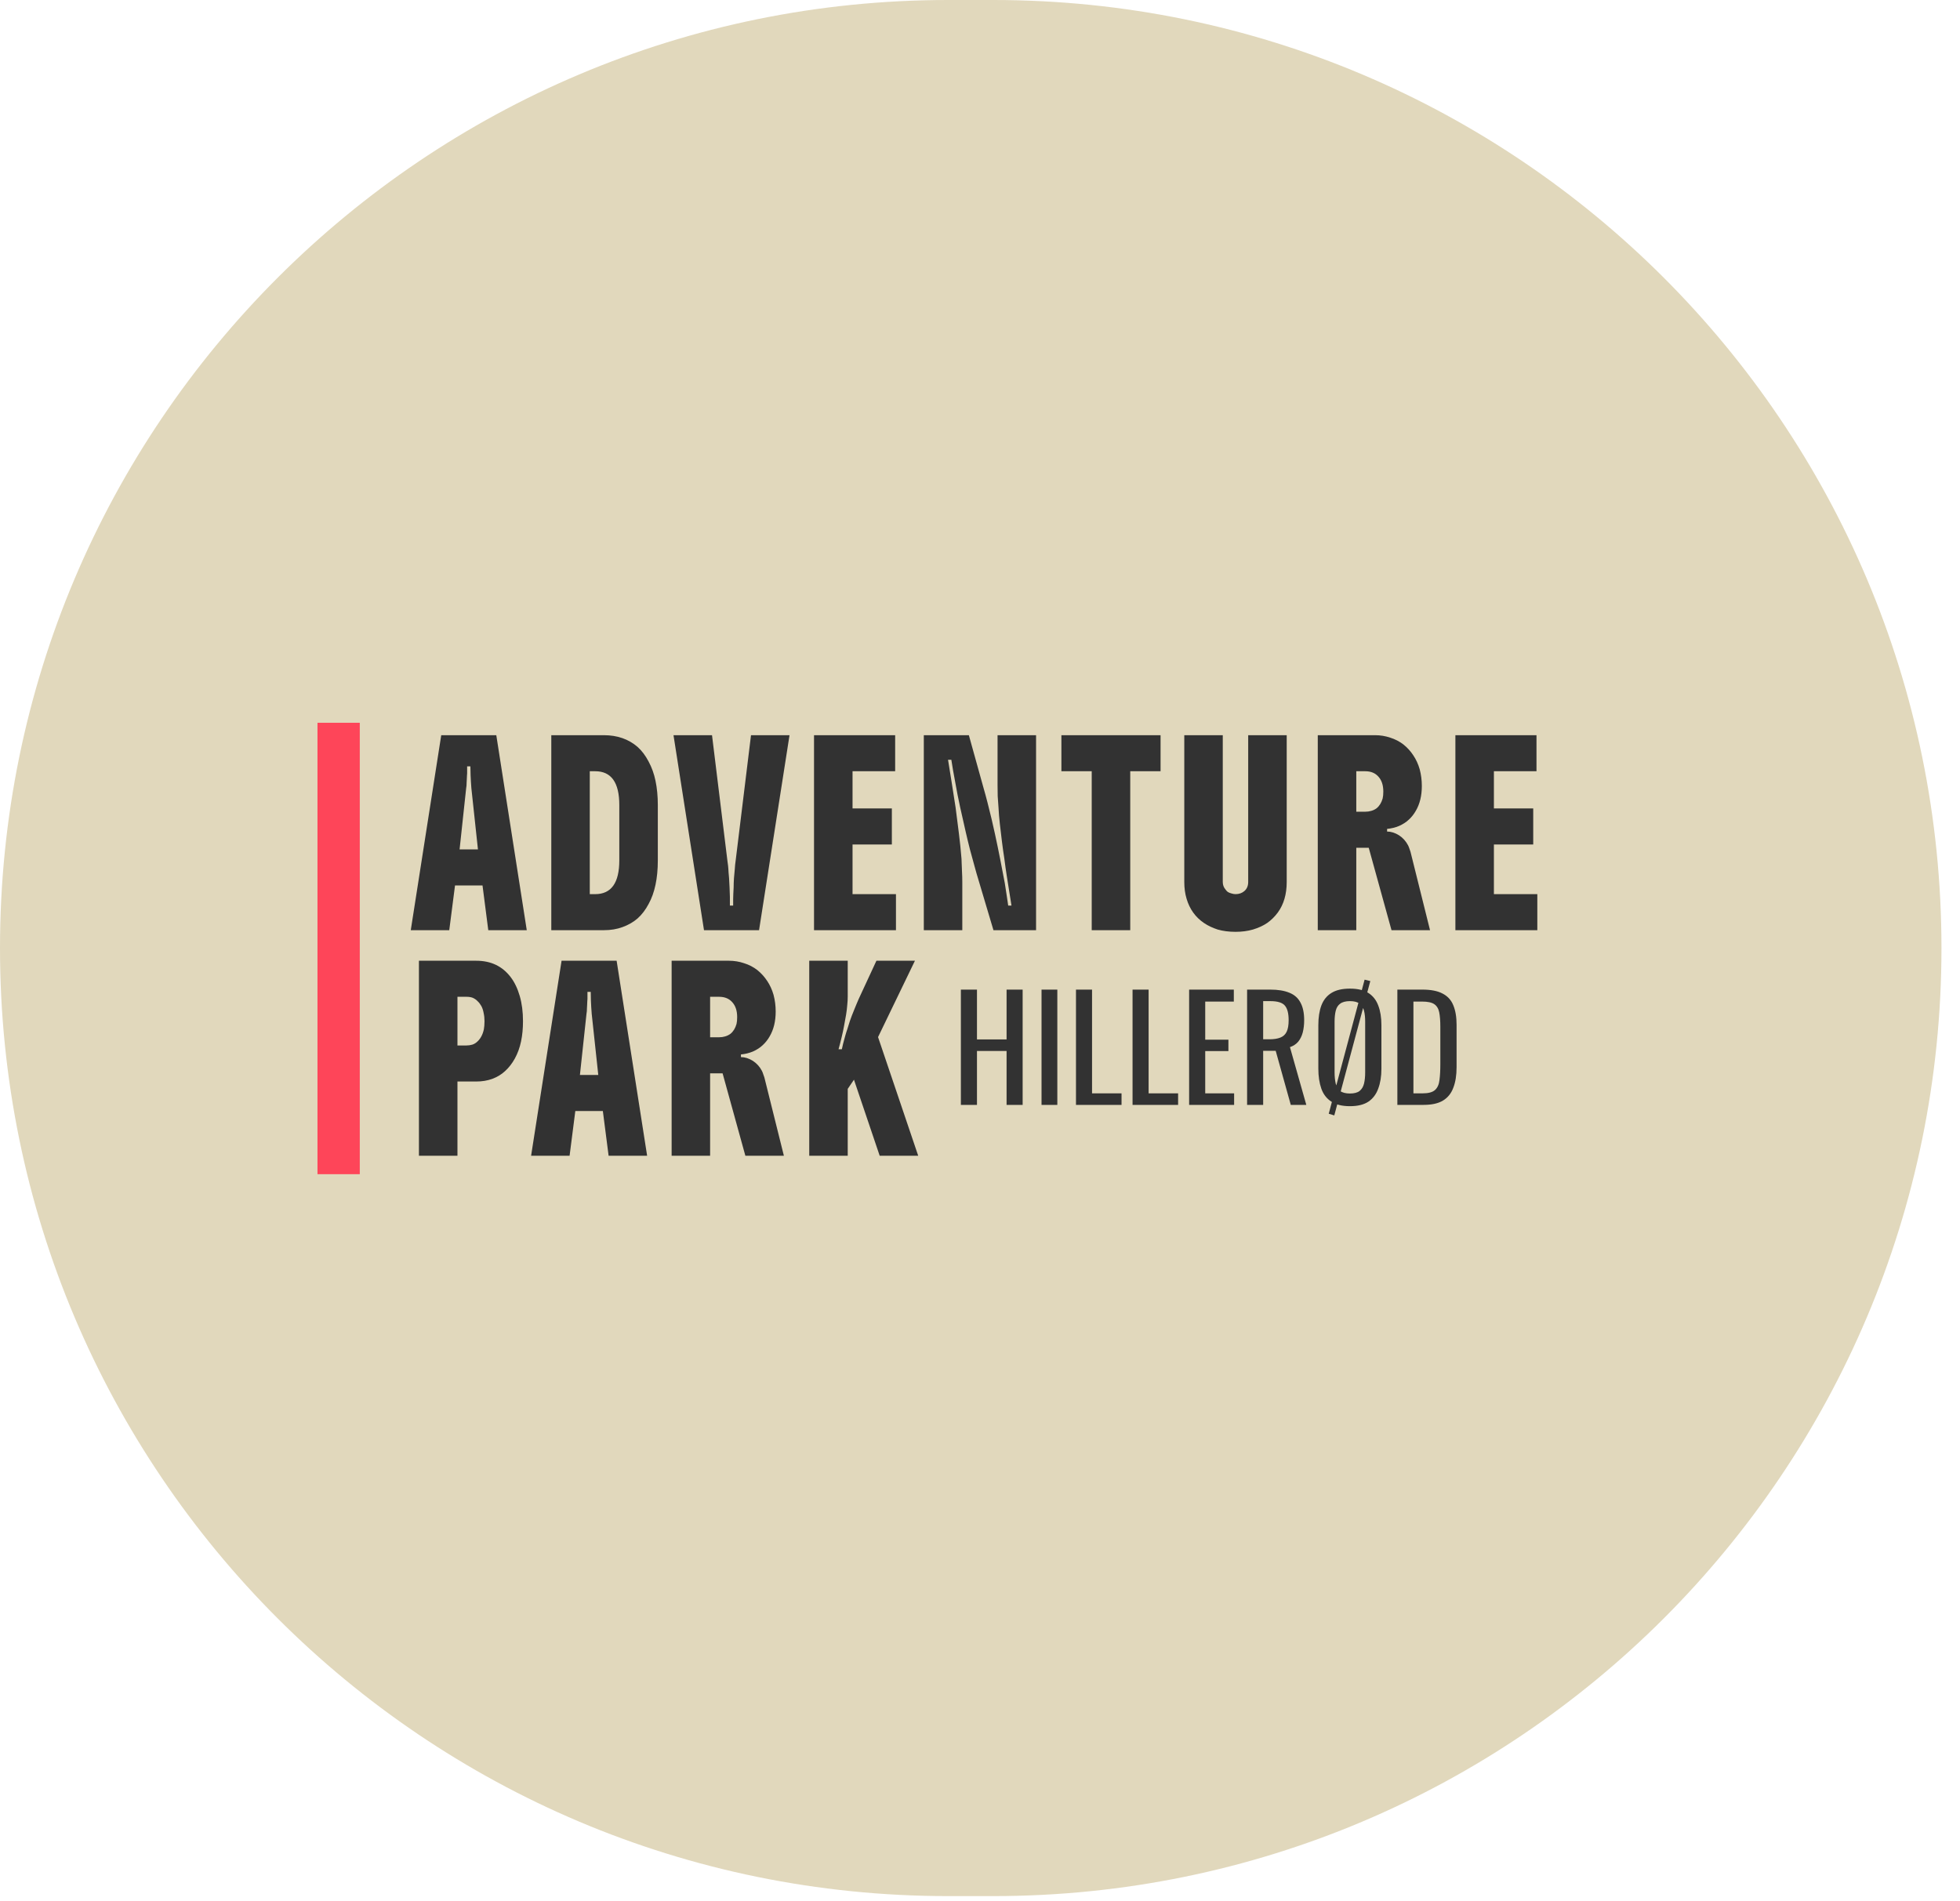
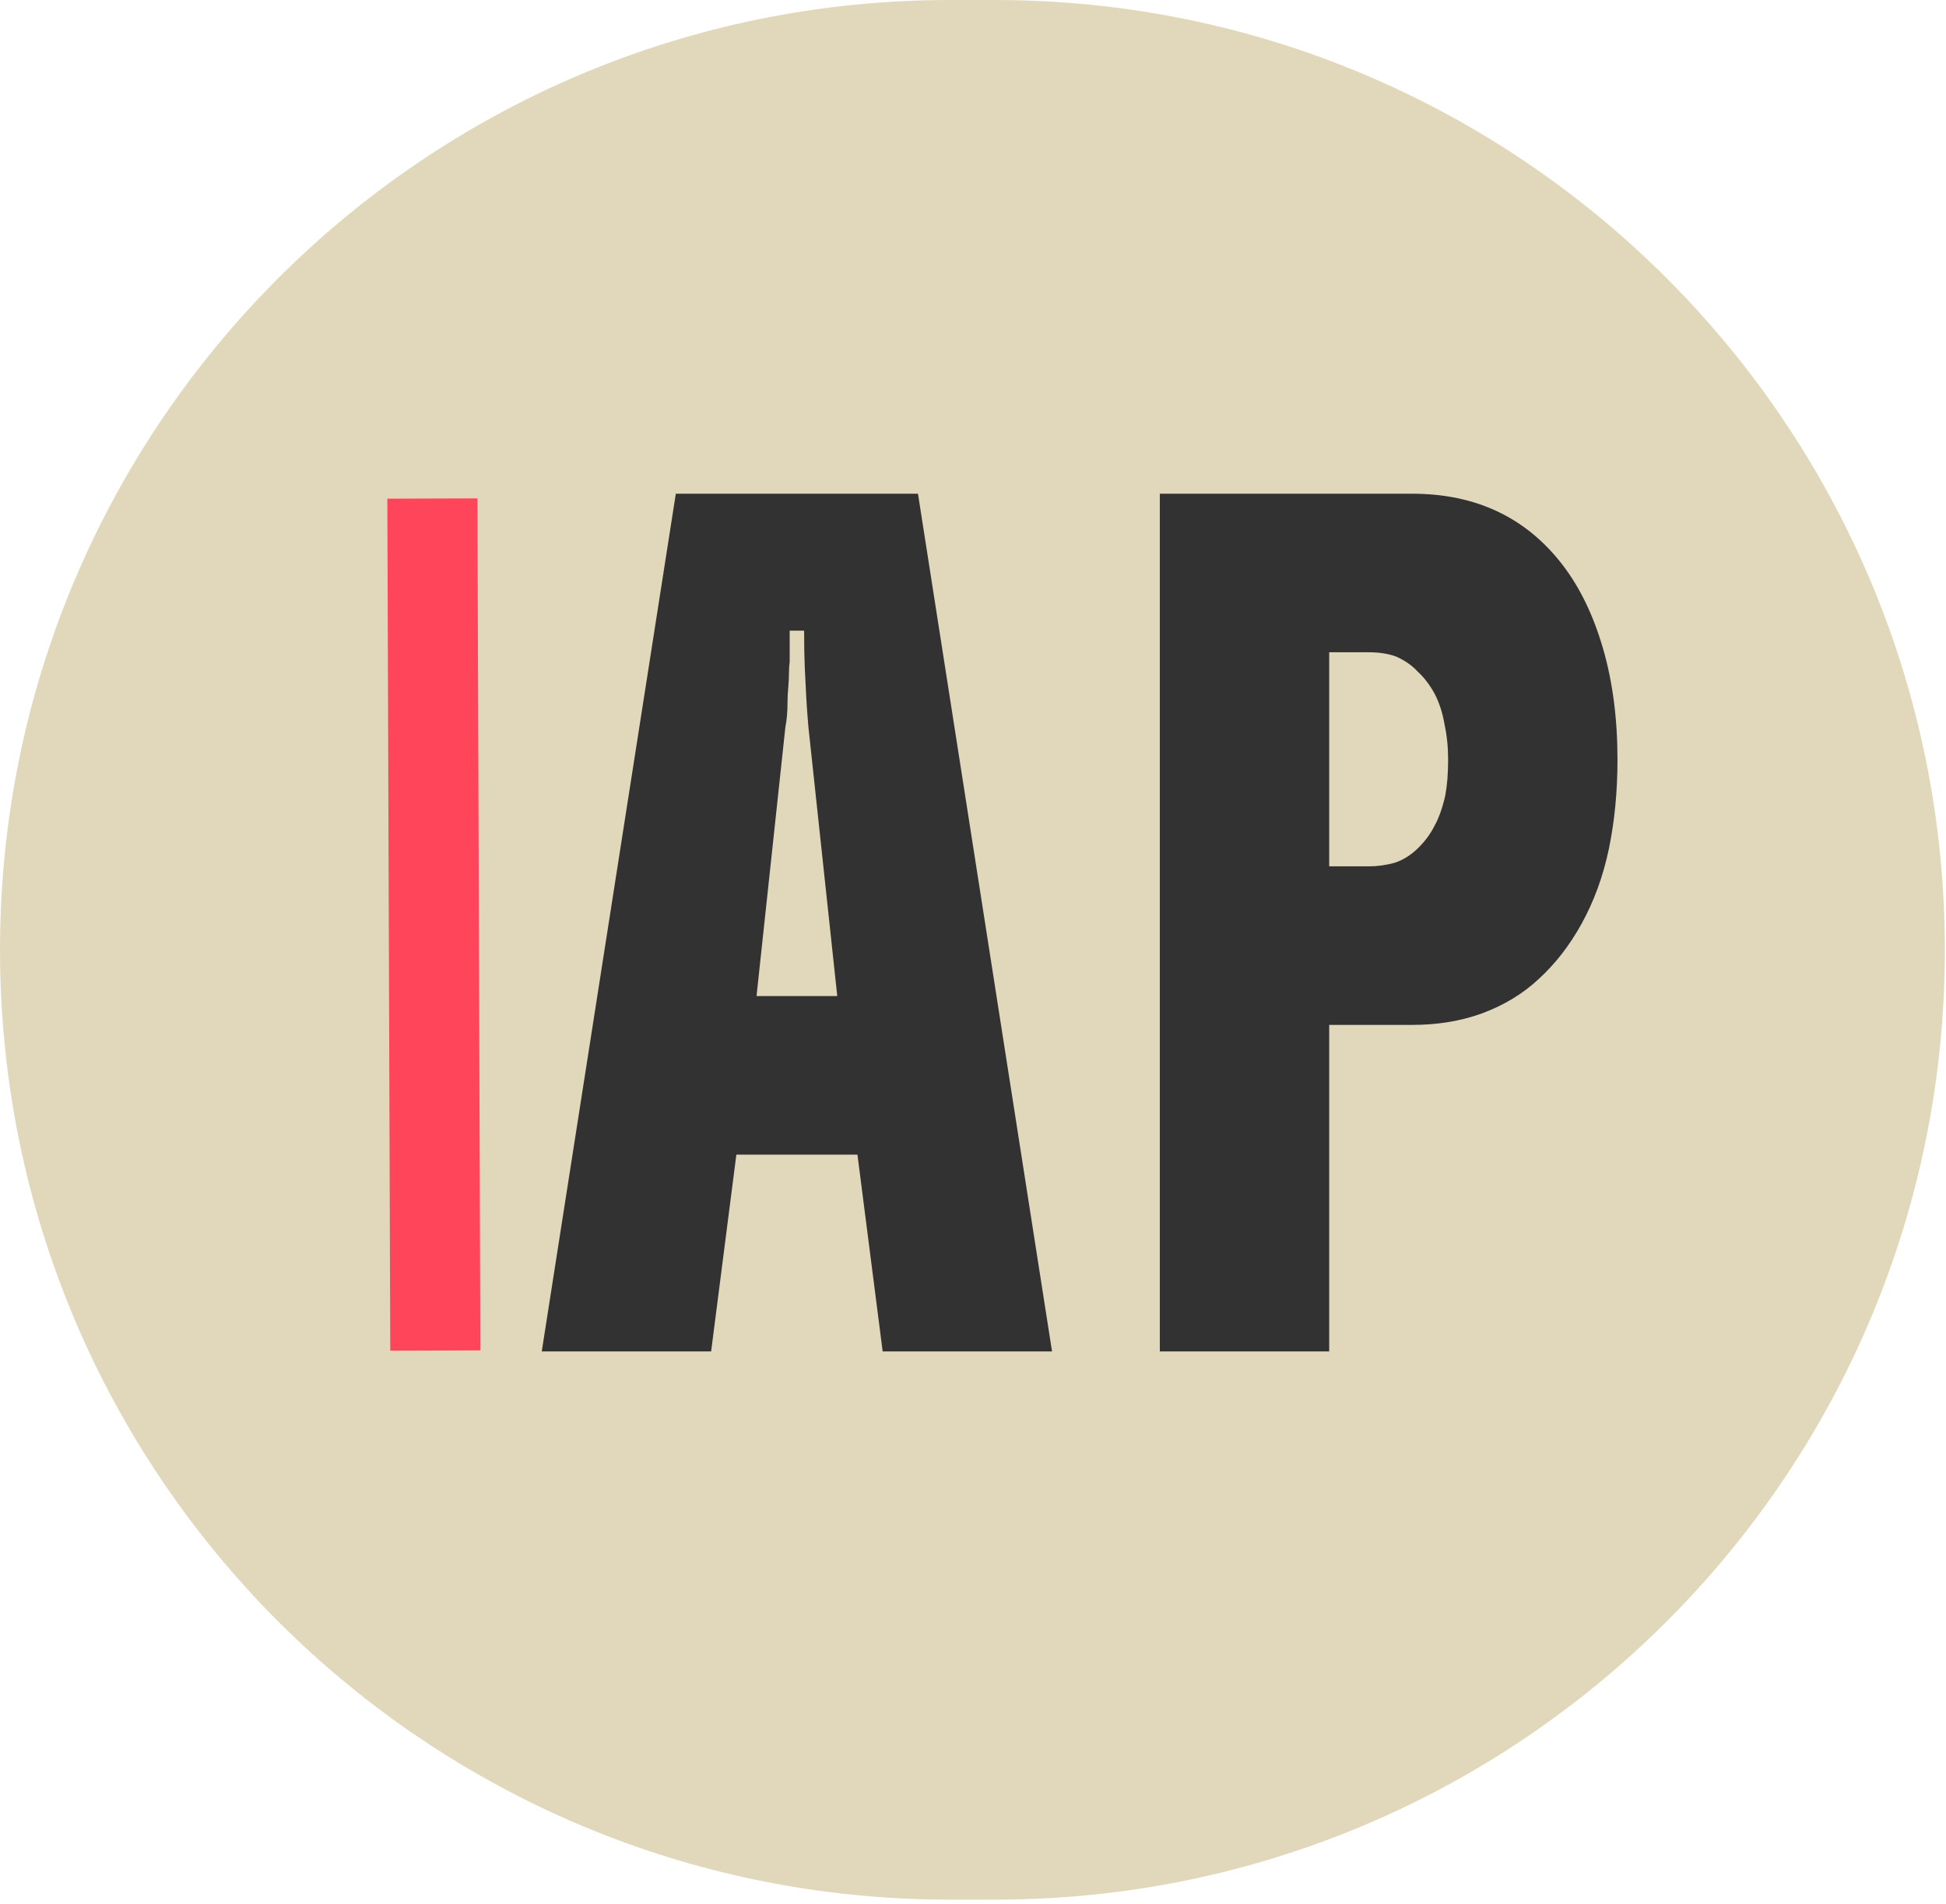
- <svg xmlns="http://www.w3.org/2000/svg" width="66" height="64" viewBox="0 0 66 64" fill="none">
-   <path d="M0 31.928C0 14.294 14.294 0 31.928 0H33.448C51.081 0 65.376 14.294 65.376 31.928V31.928C65.376 49.561 51.081 63.855 33.448 63.855H31.928C14.294 63.855 0 49.561 0 31.928V31.928Z" fill="#E1D8BC" />
-   <path d="M11.403 39.543L11.403 24.341" stroke="#FE4559" stroke-width="1.424" />
-   <path d="M13.832 31.326L14.858 24.759H16.712L17.738 31.326H16.442L16.248 29.819H15.322L15.128 31.326H13.832ZM15.476 28.605H16.094L15.873 26.547C15.866 26.462 15.86 26.387 15.857 26.321C15.853 26.251 15.849 26.177 15.846 26.1C15.842 26.019 15.84 25.922 15.84 25.808H15.73V25.968C15.73 25.993 15.73 26.019 15.73 26.045C15.726 26.074 15.724 26.102 15.724 26.128C15.724 26.164 15.723 26.203 15.719 26.243C15.715 26.28 15.713 26.317 15.713 26.354C15.713 26.427 15.708 26.492 15.697 26.547L15.476 28.605ZM18.564 24.759H20.335C20.788 24.759 21.166 24.891 21.472 25.156C21.615 25.285 21.738 25.449 21.841 25.647C21.948 25.846 22.025 26.061 22.073 26.293C22.125 26.543 22.151 26.816 22.151 27.11V28.975C22.151 29.28 22.125 29.554 22.073 29.797C22.022 30.04 21.945 30.255 21.841 30.443C21.738 30.638 21.615 30.8 21.472 30.928C21.328 31.053 21.159 31.151 20.964 31.221C20.776 31.291 20.567 31.326 20.335 31.326H18.564V24.759ZM19.86 30.112H20.043C20.583 30.112 20.854 29.733 20.854 28.975V27.11C20.854 26.352 20.583 25.973 20.043 25.973H19.86V30.112ZM23.976 24.759L24.495 28.991C24.502 29.032 24.509 29.087 24.517 29.157C24.524 29.227 24.53 29.3 24.533 29.378C24.541 29.451 24.546 29.516 24.55 29.571C24.557 29.674 24.563 29.779 24.567 29.885C24.57 29.992 24.574 30.097 24.578 30.2C24.578 30.252 24.578 30.301 24.578 30.349V30.498H24.688C24.688 30.413 24.688 30.342 24.688 30.283C24.692 30.224 24.693 30.165 24.693 30.106C24.697 30.047 24.701 29.974 24.704 29.885C24.704 29.79 24.708 29.687 24.715 29.576C24.723 29.466 24.732 29.363 24.743 29.267C24.747 29.22 24.75 29.172 24.754 29.124C24.758 29.08 24.763 29.036 24.771 28.991L25.289 24.759H26.586L25.56 31.326H23.706L22.679 24.759H23.976ZM30.17 31.326H27.411V24.759L30.143 24.759V25.973H28.708V27.226H30.032V28.44H28.708V30.112H30.17V31.326ZM32.404 29.72V31.326H31.108V24.759H32.625L33.116 26.525C33.16 26.676 33.206 26.845 33.254 27.032C33.302 27.216 33.348 27.402 33.392 27.59C33.436 27.774 33.473 27.938 33.503 28.081C33.569 28.386 33.628 28.67 33.679 28.931C33.731 29.192 33.782 29.46 33.834 29.736C33.856 29.869 33.876 29.998 33.894 30.123C33.913 30.252 33.931 30.377 33.95 30.498H34.06C34.031 30.303 34.003 30.128 33.977 29.974C33.951 29.816 33.926 29.654 33.9 29.488C33.874 29.323 33.846 29.126 33.817 28.898C33.791 28.736 33.766 28.554 33.74 28.351C33.714 28.145 33.69 27.943 33.668 27.744C33.646 27.542 33.631 27.364 33.624 27.209C33.613 27.073 33.604 26.941 33.596 26.812C33.593 26.679 33.591 26.552 33.591 26.431V24.759H34.888V31.326L33.453 31.326L32.945 29.621C32.908 29.503 32.866 29.356 32.818 29.179C32.77 29.003 32.719 28.815 32.664 28.616C32.612 28.414 32.565 28.215 32.52 28.02C32.458 27.752 32.395 27.476 32.333 27.192C32.27 26.906 32.215 26.624 32.167 26.348C32.141 26.216 32.117 26.085 32.095 25.956C32.073 25.828 32.053 25.704 32.035 25.587H31.924C31.961 25.826 32.002 26.08 32.046 26.348C32.09 26.613 32.134 26.895 32.178 27.192C32.215 27.48 32.252 27.77 32.289 28.064C32.325 28.355 32.355 28.64 32.377 28.92C32.384 29.059 32.39 29.198 32.393 29.334C32.401 29.466 32.404 29.595 32.404 29.72ZM36.762 31.326V25.973H35.741V24.759H39.08V25.973H38.059V31.326H36.762ZM39.879 29.703V24.759H41.175V29.703C41.175 29.799 41.205 29.882 41.264 29.952C41.286 29.985 41.313 30.014 41.346 30.04C41.383 30.062 41.426 30.079 41.473 30.09C41.517 30.104 41.562 30.112 41.606 30.112C41.724 30.112 41.823 30.077 41.904 30.007C41.988 29.933 42.031 29.832 42.031 29.703V24.759H43.328V29.703C43.328 30.115 43.228 30.457 43.029 30.73C42.926 30.869 42.807 30.987 42.671 31.083C42.535 31.175 42.375 31.248 42.191 31.304C42.014 31.355 41.819 31.381 41.606 31.381C41.381 31.381 41.181 31.355 41.004 31.304C40.831 31.248 40.677 31.175 40.541 31.083C40.254 30.888 40.059 30.616 39.956 30.266C39.904 30.093 39.879 29.906 39.879 29.703ZM47.878 26.47C47.878 26.797 47.81 27.077 47.674 27.308C47.611 27.419 47.534 27.516 47.442 27.601C47.354 27.686 47.243 27.757 47.111 27.816C46.986 27.868 46.852 27.901 46.708 27.915V28.004C46.84 28.004 46.975 28.046 47.111 28.131C47.24 28.215 47.341 28.328 47.414 28.467C47.433 28.504 47.447 28.541 47.459 28.578C47.473 28.614 47.486 28.651 47.497 28.688L48.154 31.326H46.857L46.09 28.55H45.671V31.326H44.374V24.759H46.305C46.482 24.759 46.651 24.787 46.813 24.842C46.978 24.893 47.127 24.971 47.26 25.073C47.392 25.18 47.503 25.302 47.591 25.438C47.683 25.574 47.755 25.73 47.806 25.907C47.854 26.087 47.878 26.275 47.878 26.47ZM45.671 27.336H45.974C46.044 27.336 46.11 27.327 46.173 27.308C46.239 27.29 46.3 27.261 46.355 27.22C46.45 27.143 46.519 27.032 46.559 26.889C46.574 26.826 46.581 26.749 46.581 26.657C46.581 26.448 46.528 26.282 46.421 26.161C46.314 26.036 46.165 25.973 45.974 25.973H45.671V27.336ZM51.767 31.326H49.008V24.759H51.739V25.973H50.305V27.226H51.629V28.44H50.305V30.112H51.767V31.326Z" fill="#323232" />
-   <path d="M14.107 32.355H16.039C16.528 32.355 16.913 32.537 17.192 32.901C17.325 33.074 17.428 33.288 17.501 33.541C17.575 33.795 17.611 34.078 17.611 34.391C17.611 34.634 17.59 34.862 17.545 35.075C17.501 35.285 17.431 35.476 17.336 35.649C17.244 35.815 17.135 35.955 17.01 36.069C16.889 36.183 16.743 36.271 16.574 36.334C16.412 36.392 16.234 36.422 16.039 36.422H15.404V38.922H14.107V32.355ZM15.404 35.208H15.708C15.774 35.208 15.84 35.199 15.906 35.18C15.973 35.158 16.033 35.12 16.088 35.064C16.14 35.013 16.18 34.958 16.21 34.899C16.243 34.84 16.271 34.763 16.293 34.667C16.3 34.627 16.306 34.584 16.309 34.54C16.313 34.492 16.315 34.443 16.315 34.391C16.315 34.295 16.306 34.205 16.287 34.121C16.272 34.032 16.247 33.953 16.21 33.883C16.173 33.817 16.131 33.762 16.083 33.718C16.039 33.67 15.984 33.632 15.917 33.602C15.859 33.58 15.789 33.569 15.708 33.569H15.404V35.208ZM17.884 38.922L18.91 32.355H20.764L21.791 38.922H20.494L20.3 37.415H19.373L19.18 38.922H17.884ZM19.528 36.201H20.146L19.925 34.143C19.918 34.058 19.912 33.983 19.909 33.917C19.905 33.847 19.901 33.773 19.898 33.696C19.894 33.615 19.892 33.517 19.892 33.403H19.782V33.563C19.782 33.589 19.782 33.615 19.782 33.641C19.778 33.67 19.776 33.698 19.776 33.724C19.776 33.76 19.774 33.799 19.771 33.839C19.767 33.876 19.765 33.913 19.765 33.95C19.765 34.023 19.76 34.088 19.749 34.143L19.528 36.201ZM26.12 34.066C26.12 34.393 26.052 34.673 25.916 34.904C25.853 35.015 25.776 35.112 25.684 35.197C25.596 35.281 25.485 35.353 25.353 35.412C25.228 35.464 25.093 35.497 24.95 35.511V35.6C25.082 35.6 25.217 35.642 25.353 35.727C25.481 35.811 25.583 35.923 25.656 36.063C25.675 36.1 25.689 36.137 25.7 36.174C25.715 36.21 25.728 36.247 25.739 36.284L26.396 38.922H25.099L24.332 36.146H23.912V38.922H22.616V32.355H24.547C24.724 32.355 24.893 32.383 25.055 32.438C25.22 32.489 25.369 32.566 25.502 32.669C25.634 32.776 25.744 32.898 25.833 33.034C25.925 33.17 25.997 33.326 26.048 33.503C26.096 33.683 26.12 33.871 26.12 34.066ZM23.912 34.932H24.216C24.286 34.932 24.352 34.923 24.415 34.904C24.481 34.886 24.541 34.856 24.597 34.816C24.692 34.739 24.76 34.629 24.801 34.485C24.816 34.422 24.823 34.345 24.823 34.253C24.823 34.044 24.77 33.878 24.663 33.757C24.556 33.632 24.407 33.569 24.216 33.569H23.912V34.932ZM28.546 32.355V33.558C28.546 33.65 28.541 33.745 28.53 33.845C28.523 33.944 28.51 34.053 28.491 34.17C28.469 34.288 28.447 34.41 28.425 34.535C28.403 34.66 28.375 34.79 28.342 34.926C28.324 34.993 28.307 35.059 28.293 35.125C28.274 35.195 28.256 35.265 28.237 35.335H28.348C28.359 35.291 28.373 35.226 28.392 35.142C28.414 35.053 28.438 34.965 28.464 34.877C28.489 34.788 28.513 34.713 28.535 34.651C28.572 34.533 28.6 34.444 28.618 34.386C28.64 34.323 28.662 34.262 28.684 34.204C28.706 34.145 28.74 34.062 28.784 33.955C28.806 33.9 28.828 33.847 28.85 33.795C28.872 33.74 28.894 33.688 28.916 33.641L29.512 32.355H30.809L29.567 34.926L30.919 38.922H29.622L28.756 36.361L28.546 36.67V38.922H27.25V32.355H28.546Z" fill="#323232" />
-   <path d="M32.356 37.209V33.327H32.898V35.005H33.895V33.327H34.436V37.209H33.895V35.393H32.898V37.209H32.356ZM35.072 37.209V33.327H35.604V37.209H35.072ZM36.232 37.209V33.327H36.773V36.821H37.766V37.209H36.232ZM38.137 37.209V33.327H38.678V36.821H39.671V37.209H38.137ZM40.042 37.209V33.327H41.547V33.73H40.584V35.014H41.365V35.398H40.584V36.821H41.557V37.209H40.042ZM41.994 37.209V33.327H42.775C43.034 33.327 43.248 33.362 43.417 33.432C43.587 33.5 43.711 33.61 43.791 33.763C43.874 33.913 43.916 34.111 43.916 34.358C43.916 34.508 43.9 34.645 43.868 34.77C43.836 34.891 43.785 34.995 43.715 35.081C43.644 35.164 43.552 35.225 43.437 35.264L43.988 37.209H43.465L42.957 35.388H42.535V37.209H41.994ZM42.535 35H42.742C42.895 35 43.02 34.981 43.115 34.942C43.211 34.904 43.282 34.839 43.326 34.746C43.371 34.653 43.393 34.524 43.393 34.358C43.393 34.131 43.352 33.968 43.269 33.869C43.186 33.766 43.021 33.715 42.775 33.715H42.535V35ZM44.93 37.564L44.743 37.507L45.951 32.992L46.143 33.039L44.93 37.564ZM45.457 37.253C45.195 37.253 44.986 37.202 44.83 37.099C44.673 36.997 44.561 36.852 44.494 36.663C44.427 36.471 44.393 36.248 44.393 35.992V34.521C44.393 34.265 44.427 34.046 44.494 33.864C44.564 33.679 44.676 33.538 44.83 33.442C44.986 33.343 45.195 33.294 45.457 33.294C45.719 33.294 45.927 33.343 46.081 33.442C46.234 33.541 46.344 33.682 46.411 33.864C46.481 34.046 46.517 34.265 46.517 34.521V35.997C46.517 36.249 46.481 36.47 46.411 36.658C46.344 36.847 46.234 36.994 46.081 37.099C45.927 37.202 45.719 37.253 45.457 37.253ZM45.457 36.826C45.601 36.826 45.71 36.797 45.783 36.74C45.857 36.679 45.906 36.596 45.932 36.49C45.958 36.382 45.97 36.256 45.97 36.112V34.41C45.97 34.267 45.958 34.144 45.932 34.041C45.906 33.936 45.857 33.856 45.783 33.802C45.71 33.744 45.601 33.715 45.457 33.715C45.314 33.715 45.203 33.744 45.127 33.802C45.053 33.856 45.004 33.936 44.978 34.041C44.953 34.144 44.94 34.267 44.94 34.41V36.112C44.94 36.256 44.953 36.382 44.978 36.49C45.004 36.596 45.053 36.679 45.127 36.74C45.203 36.797 45.314 36.826 45.457 36.826ZM47.054 37.209V33.327H47.897C48.185 33.327 48.412 33.372 48.578 33.461C48.747 33.548 48.867 33.679 48.937 33.854C49.011 34.03 49.048 34.249 49.048 34.511V35.939C49.048 36.214 49.011 36.446 48.937 36.634C48.867 36.823 48.751 36.967 48.587 37.066C48.428 37.161 48.212 37.209 47.94 37.209H47.054ZM47.595 36.821H47.902C48.1 36.821 48.241 36.783 48.324 36.706C48.407 36.63 48.456 36.518 48.472 36.371C48.492 36.224 48.501 36.046 48.501 35.839V34.578C48.501 34.377 48.488 34.214 48.463 34.089C48.437 33.965 48.381 33.873 48.295 33.816C48.209 33.758 48.073 33.73 47.888 33.73H47.595V36.821Z" fill="#323232" />
+ <svg xmlns="http://www.w3.org/2000/svg" width="324" height="317" viewBox="0 0 324 317" fill="none">
+   <path d="M0 158.14C0 70.802 70.802 0 158.14 0H165.671C253.009 0 323.811 70.802 323.811 158.14V158.14C323.811 245.479 253.009 316.28 165.671 316.28H158.14C70.802 316.28 0 245.479 0 158.14V158.14Z" fill="#E1D8BC" />
+   <path d="M90.2 225L112.52 82.2H152.84L175.16 225H146.96L142.76 192.24H122.6L118.4 225H90.2ZM125.96 165.84H139.4L134.6 121.08C134.44 119.24 134.32 117.6 134.24 116.16C134.16 114.64 134.08 113.04 134 111.36C133.92 109.6 133.88 107.48 133.88 105H131.48V108.48C131.48 109.04 131.48 109.6 131.48 110.16C131.4 110.8 131.36 111.4 131.36 111.96C131.36 112.76 131.32 113.6 131.24 114.48C131.16 115.28 131.12 116.08 131.12 116.88C131.12 118.48 131 119.88 130.76 121.08L125.96 165.84ZM193.105 82.2H235.105C245.745 82.2 254.105 86.16 260.185 94.08C263.065 97.84 265.305 102.48 266.905 108C268.505 113.52 269.305 119.68 269.305 126.48C269.305 131.76 268.825 136.72 267.865 141.36C266.905 145.92 265.385 150.08 263.305 153.84C261.305 157.44 258.945 160.48 256.225 162.96C253.585 165.44 250.425 167.36 246.745 168.72C243.225 170 239.345 170.64 235.105 170.64H221.305L221.305 225L193.105 225V82.2ZM221.305 144.24H227.905C229.345 144.24 230.785 144.04 232.225 143.64C233.665 143.16 234.985 142.32 236.185 141.12C237.305 140 238.185 138.8 238.825 137.52C239.545 136.24 240.145 134.56 240.625 132.48C240.785 131.6 240.905 130.68 240.985 129.72C241.065 128.68 241.105 127.6 241.105 126.48C241.105 124.4 240.905 122.44 240.505 120.6C240.185 118.68 239.625 116.96 238.825 115.44C238.025 114 237.105 112.8 236.065 111.84C235.105 110.8 233.905 109.96 232.465 109.32C231.185 108.84 229.665 108.6 227.905 108.6H221.305V144.24Z" fill="#323232" />
+   <path d="M72.478 224.858L71.99 83" stroke="#FE4559" stroke-width="15" />
</svg>
